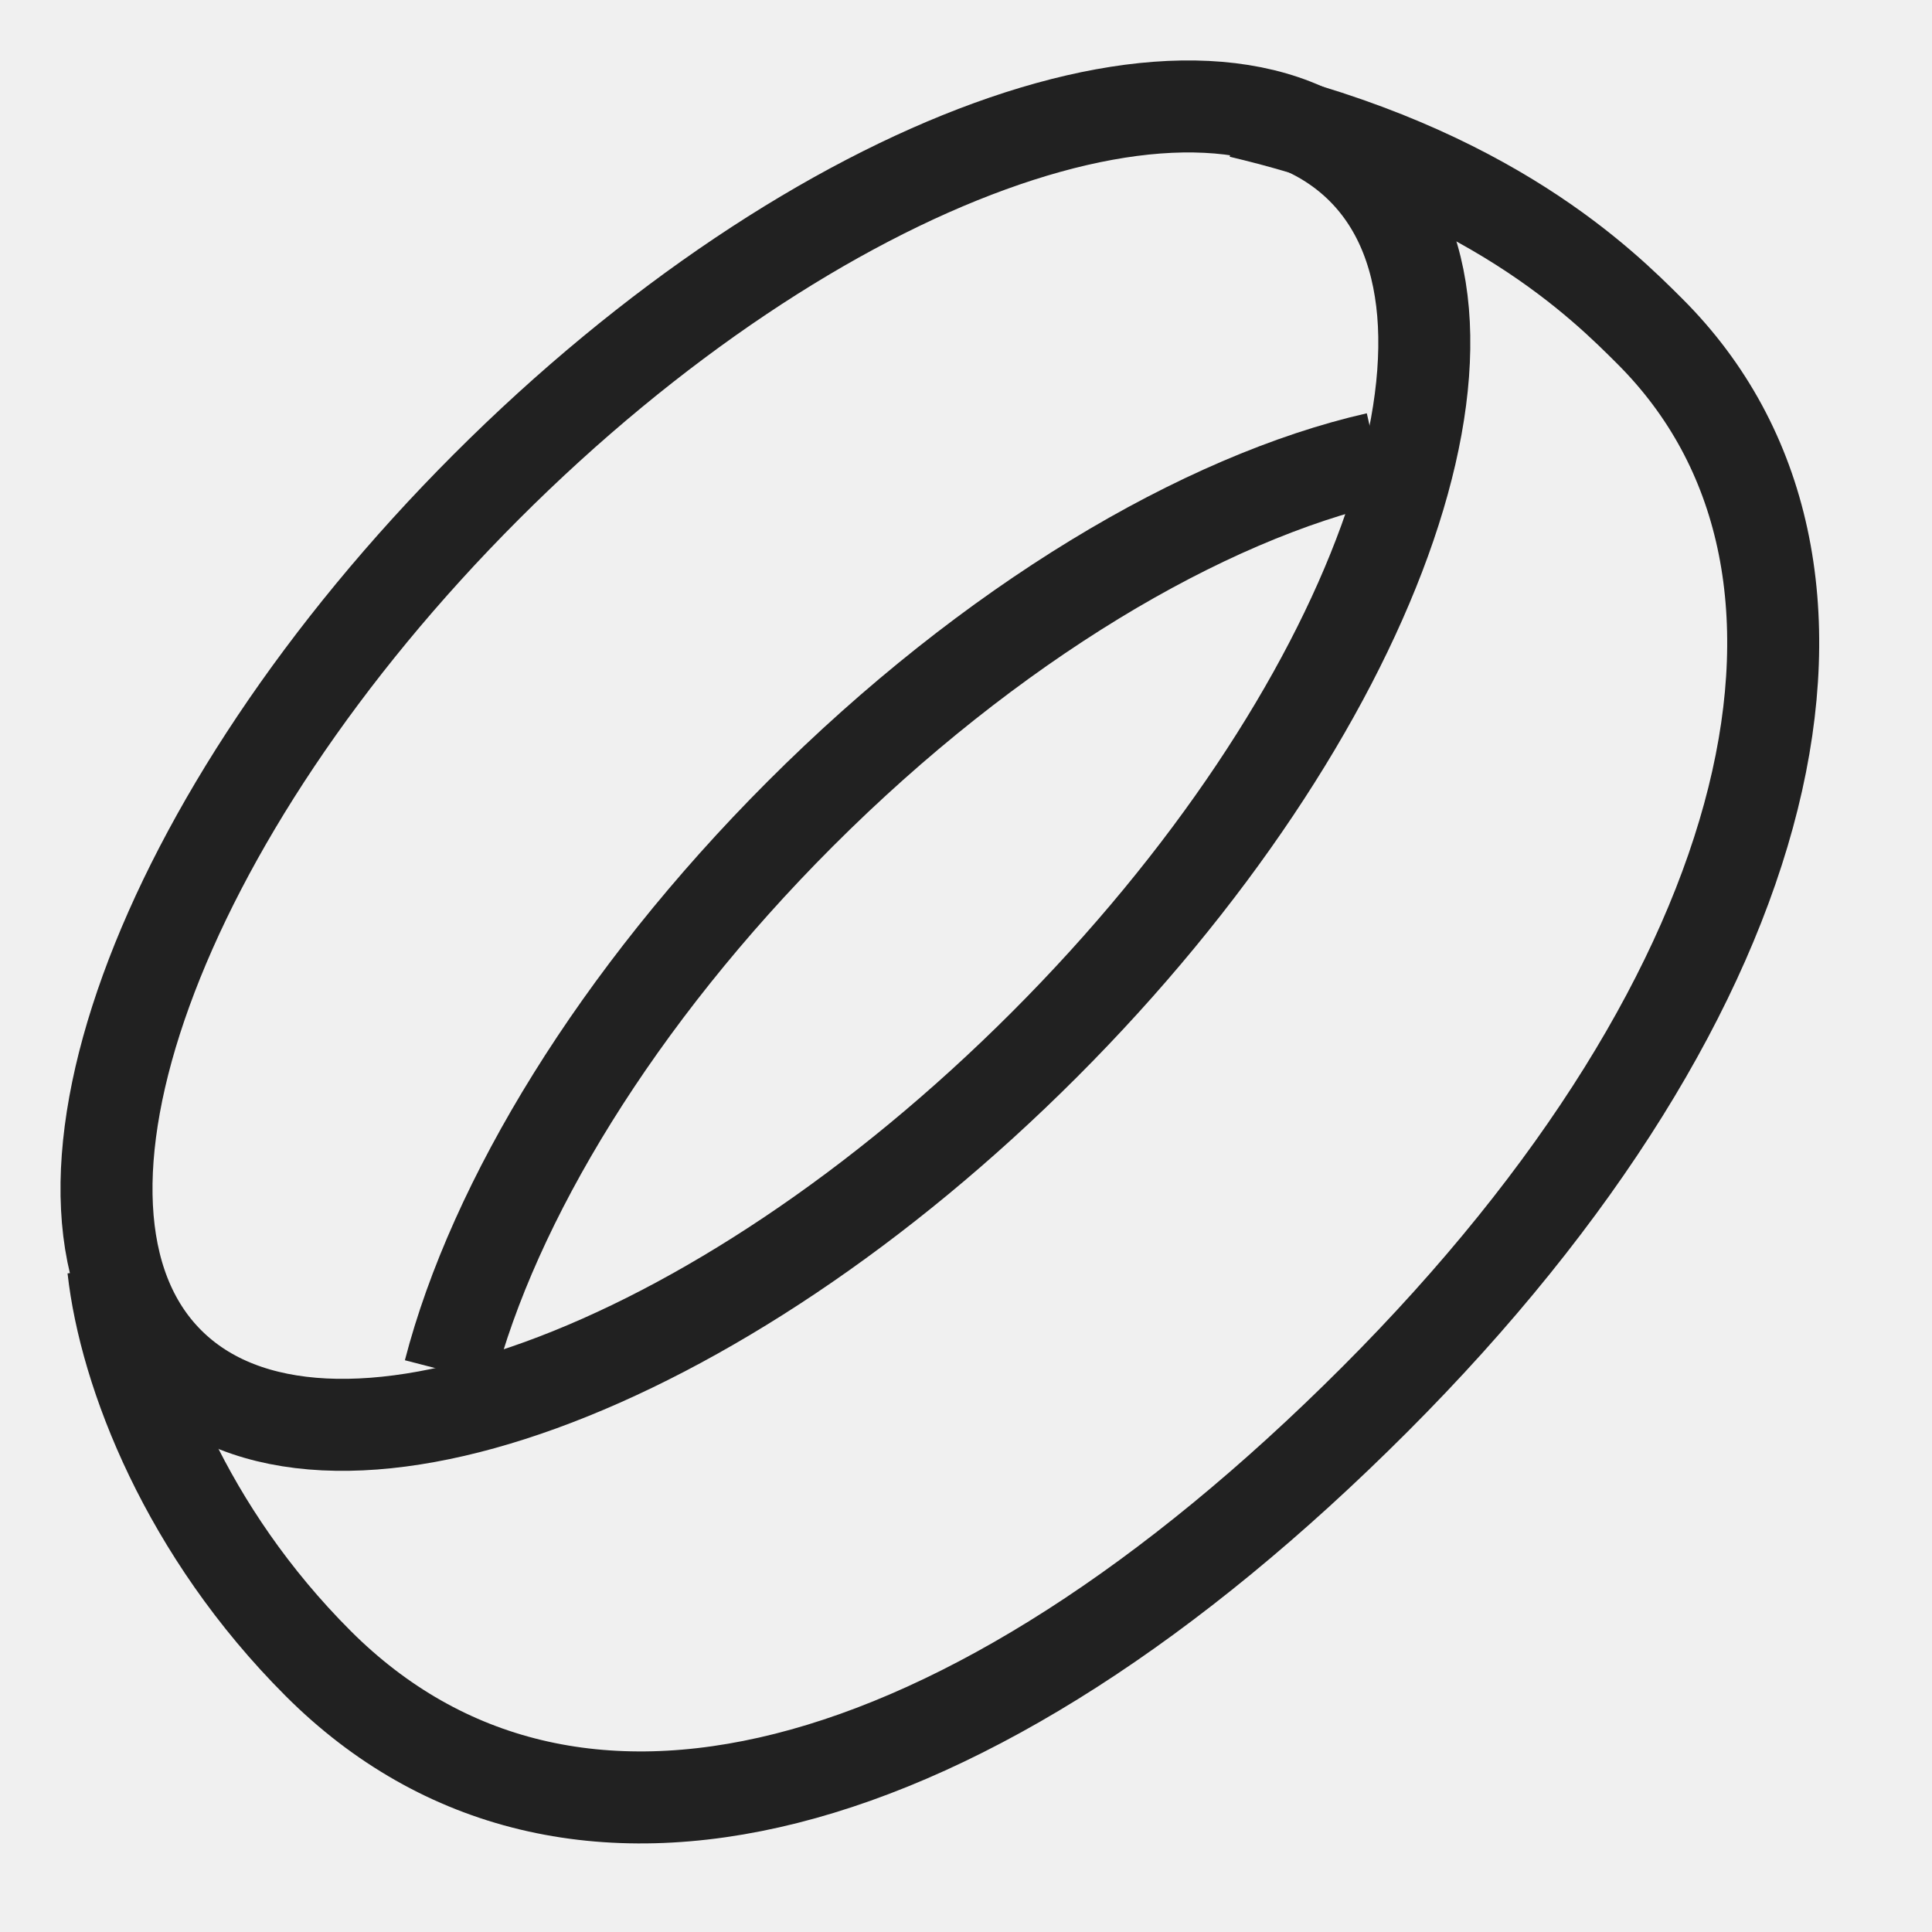
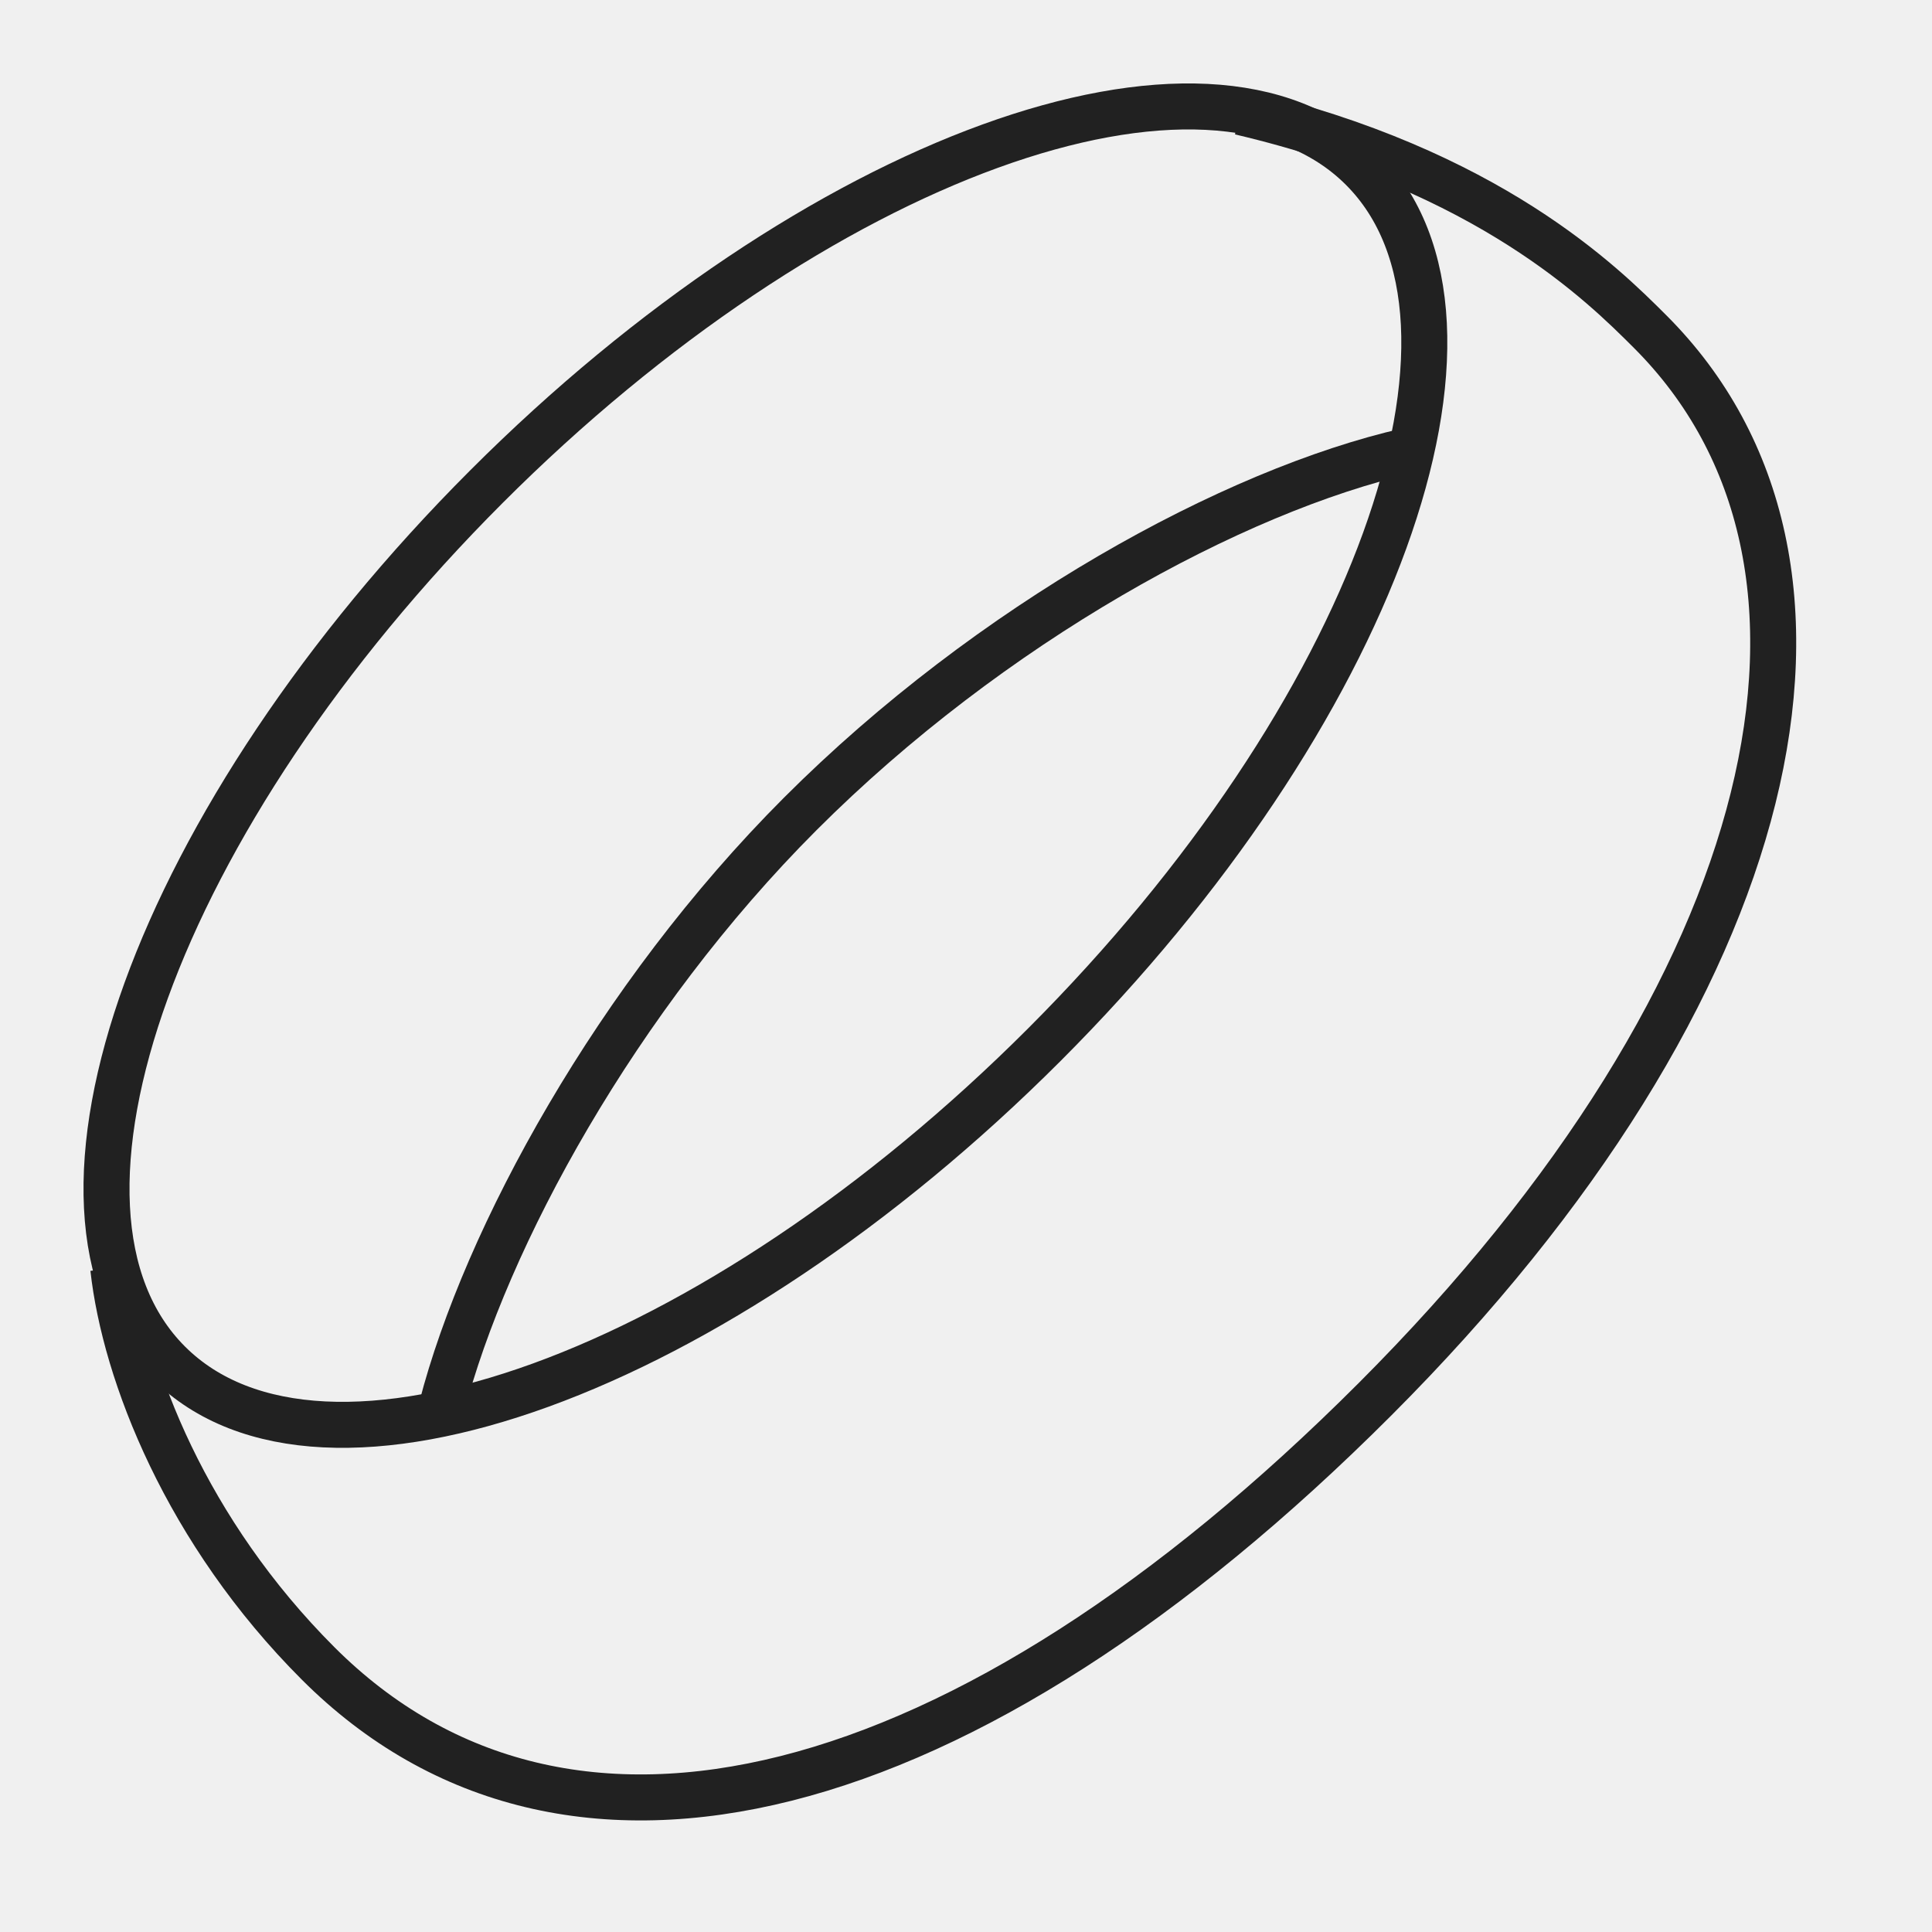
<svg xmlns="http://www.w3.org/2000/svg" width="105" height="105" viewBox="0 0 105 105" fill="none">
  <g clip-path="url(#clip0_453_1867)">
-     <ellipse cx="41.598" cy="41.611" rx="45.879" ry="21.443" transform="rotate(-45.0201 41.5982 41.6105)" stroke="#212121" stroke-width="5" />
-     <path d="M67.405 6.087C80.928 9.269 87.134 15.477 89.679 18.02C102.258 30.59 97.005 53.754 74.73 76.044C52.456 98.335 30.814 103.918 17.293 90.407C10.133 83.252 6.793 74.656 6.156 68.929" stroke="#212121" stroke-width="5" />
-     <path d="M74.837 24.899C65.382 27.05 53.831 33.887 43.487 44.238C33.522 54.21 26.82 65.299 24.425 74.553" stroke="#212121" stroke-width="5" />
+     <ellipse cx="41.598" cy="41.611" rx="45.879" ry="21.443" transform="rotate(-45.0201 41.5982 41.6105)" stroke="#212121" stroke-width="2.5" />
+     <path d="M67.405 6.087C80.928 9.269 87.133 15.477 89.679 18.02C102.258 30.59 97.005 53.754 74.73 76.044C52.455 98.335 30.814 103.918 17.293 90.407C10.133 83.252 6.792 74.656 6.156 68.929" stroke="#212121" stroke-width="2.5" />
+     <path d="M76.5 24.5C67.045 26.651 53.832 33.888 43.487 44.239C33.523 54.211 26.395 67.247 24 76.501" stroke="#212121" stroke-width="2.5" />
  </g>
  <defs>
    <clipPath id="clip0_453_1867">
      <rect width="105" height="105" fill="white" />
    </clipPath>
  </defs>
</svg>
